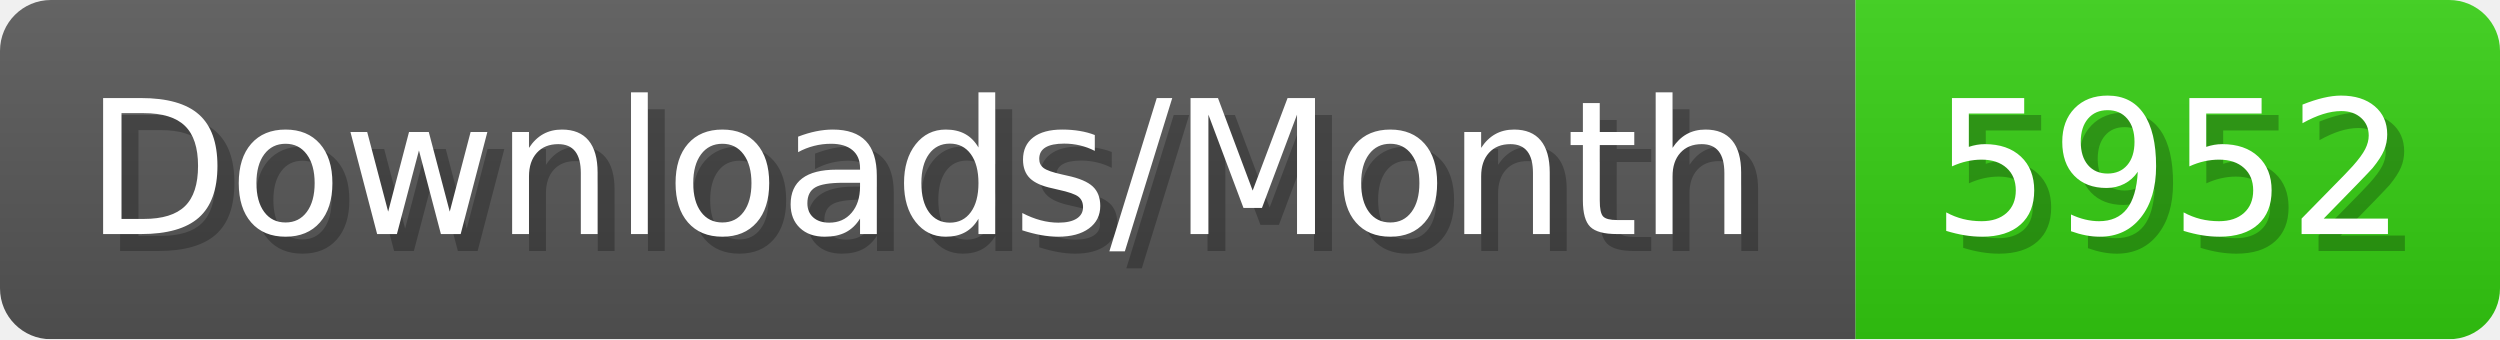
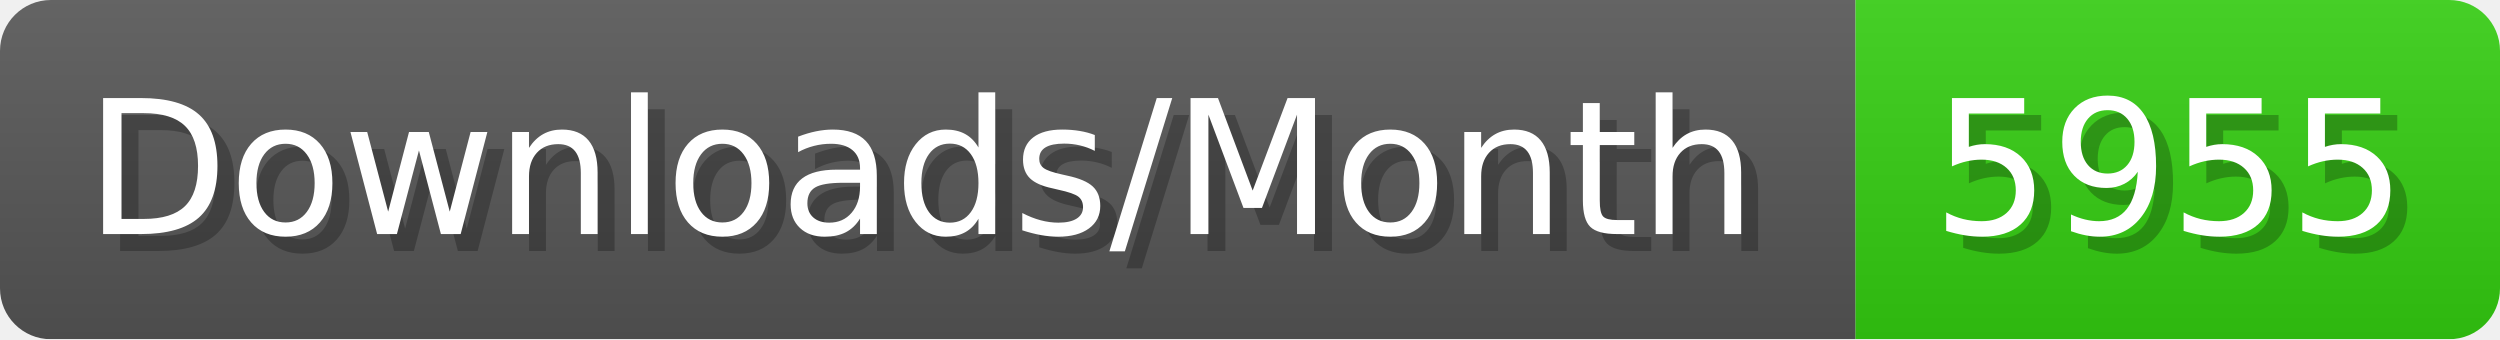
- <svg xmlns="http://www.w3.org/2000/svg" width="147.4" height="20" viewBox="0 0 1474 200" role="img" aria-label="Downloads/Month: 5952">
+ <svg xmlns="http://www.w3.org/2000/svg" width="147.4" height="20" viewBox="0 0 1474 200" role="img" aria-label="Downloads/Month: 5955">
  <linearGradient id="YlXUI" x2="0" y2="100%">
    <stop offset="0" stop-opacity=".1" stop-color="#EEE" />
    <stop offset="1" stop-opacity=".1" />
  </linearGradient>
  <mask id="JHhop">
    <rect width="1474" height="200" rx="30" fill="#FFF" />
  </mask>
  <g mask="url(#JHhop)">
    <rect width="1094" height="200" fill="#555" />
    <rect width="380" height="200" fill="#3C1" x="1094" />
    <rect width="1474" height="200" fill="url(#YlXUI)" />
  </g>
  <g aria-hidden="true" fill="#fff" text-anchor="start" font-family="Verdana,DejaVu Sans,sans-serif" font-size="110">
    <text x="60" y="148" textLength="994" fill="#000" opacity="0.25">Downloads/Month</text>
    <text x="50" y="138" textLength="994">Downloads/Month</text>
-     <text x="1149" y="148" textLength="280" fill="#000" opacity="0.25">5952</text>
-     <text x="1139" y="138" textLength="280">5952</text>
+     <text x="1149" y="148" textLength="280" fill="#000" opacity="0.25">5955</text>
+     <text x="1139" y="138" textLength="280">5955</text>
  </g>
</svg>
